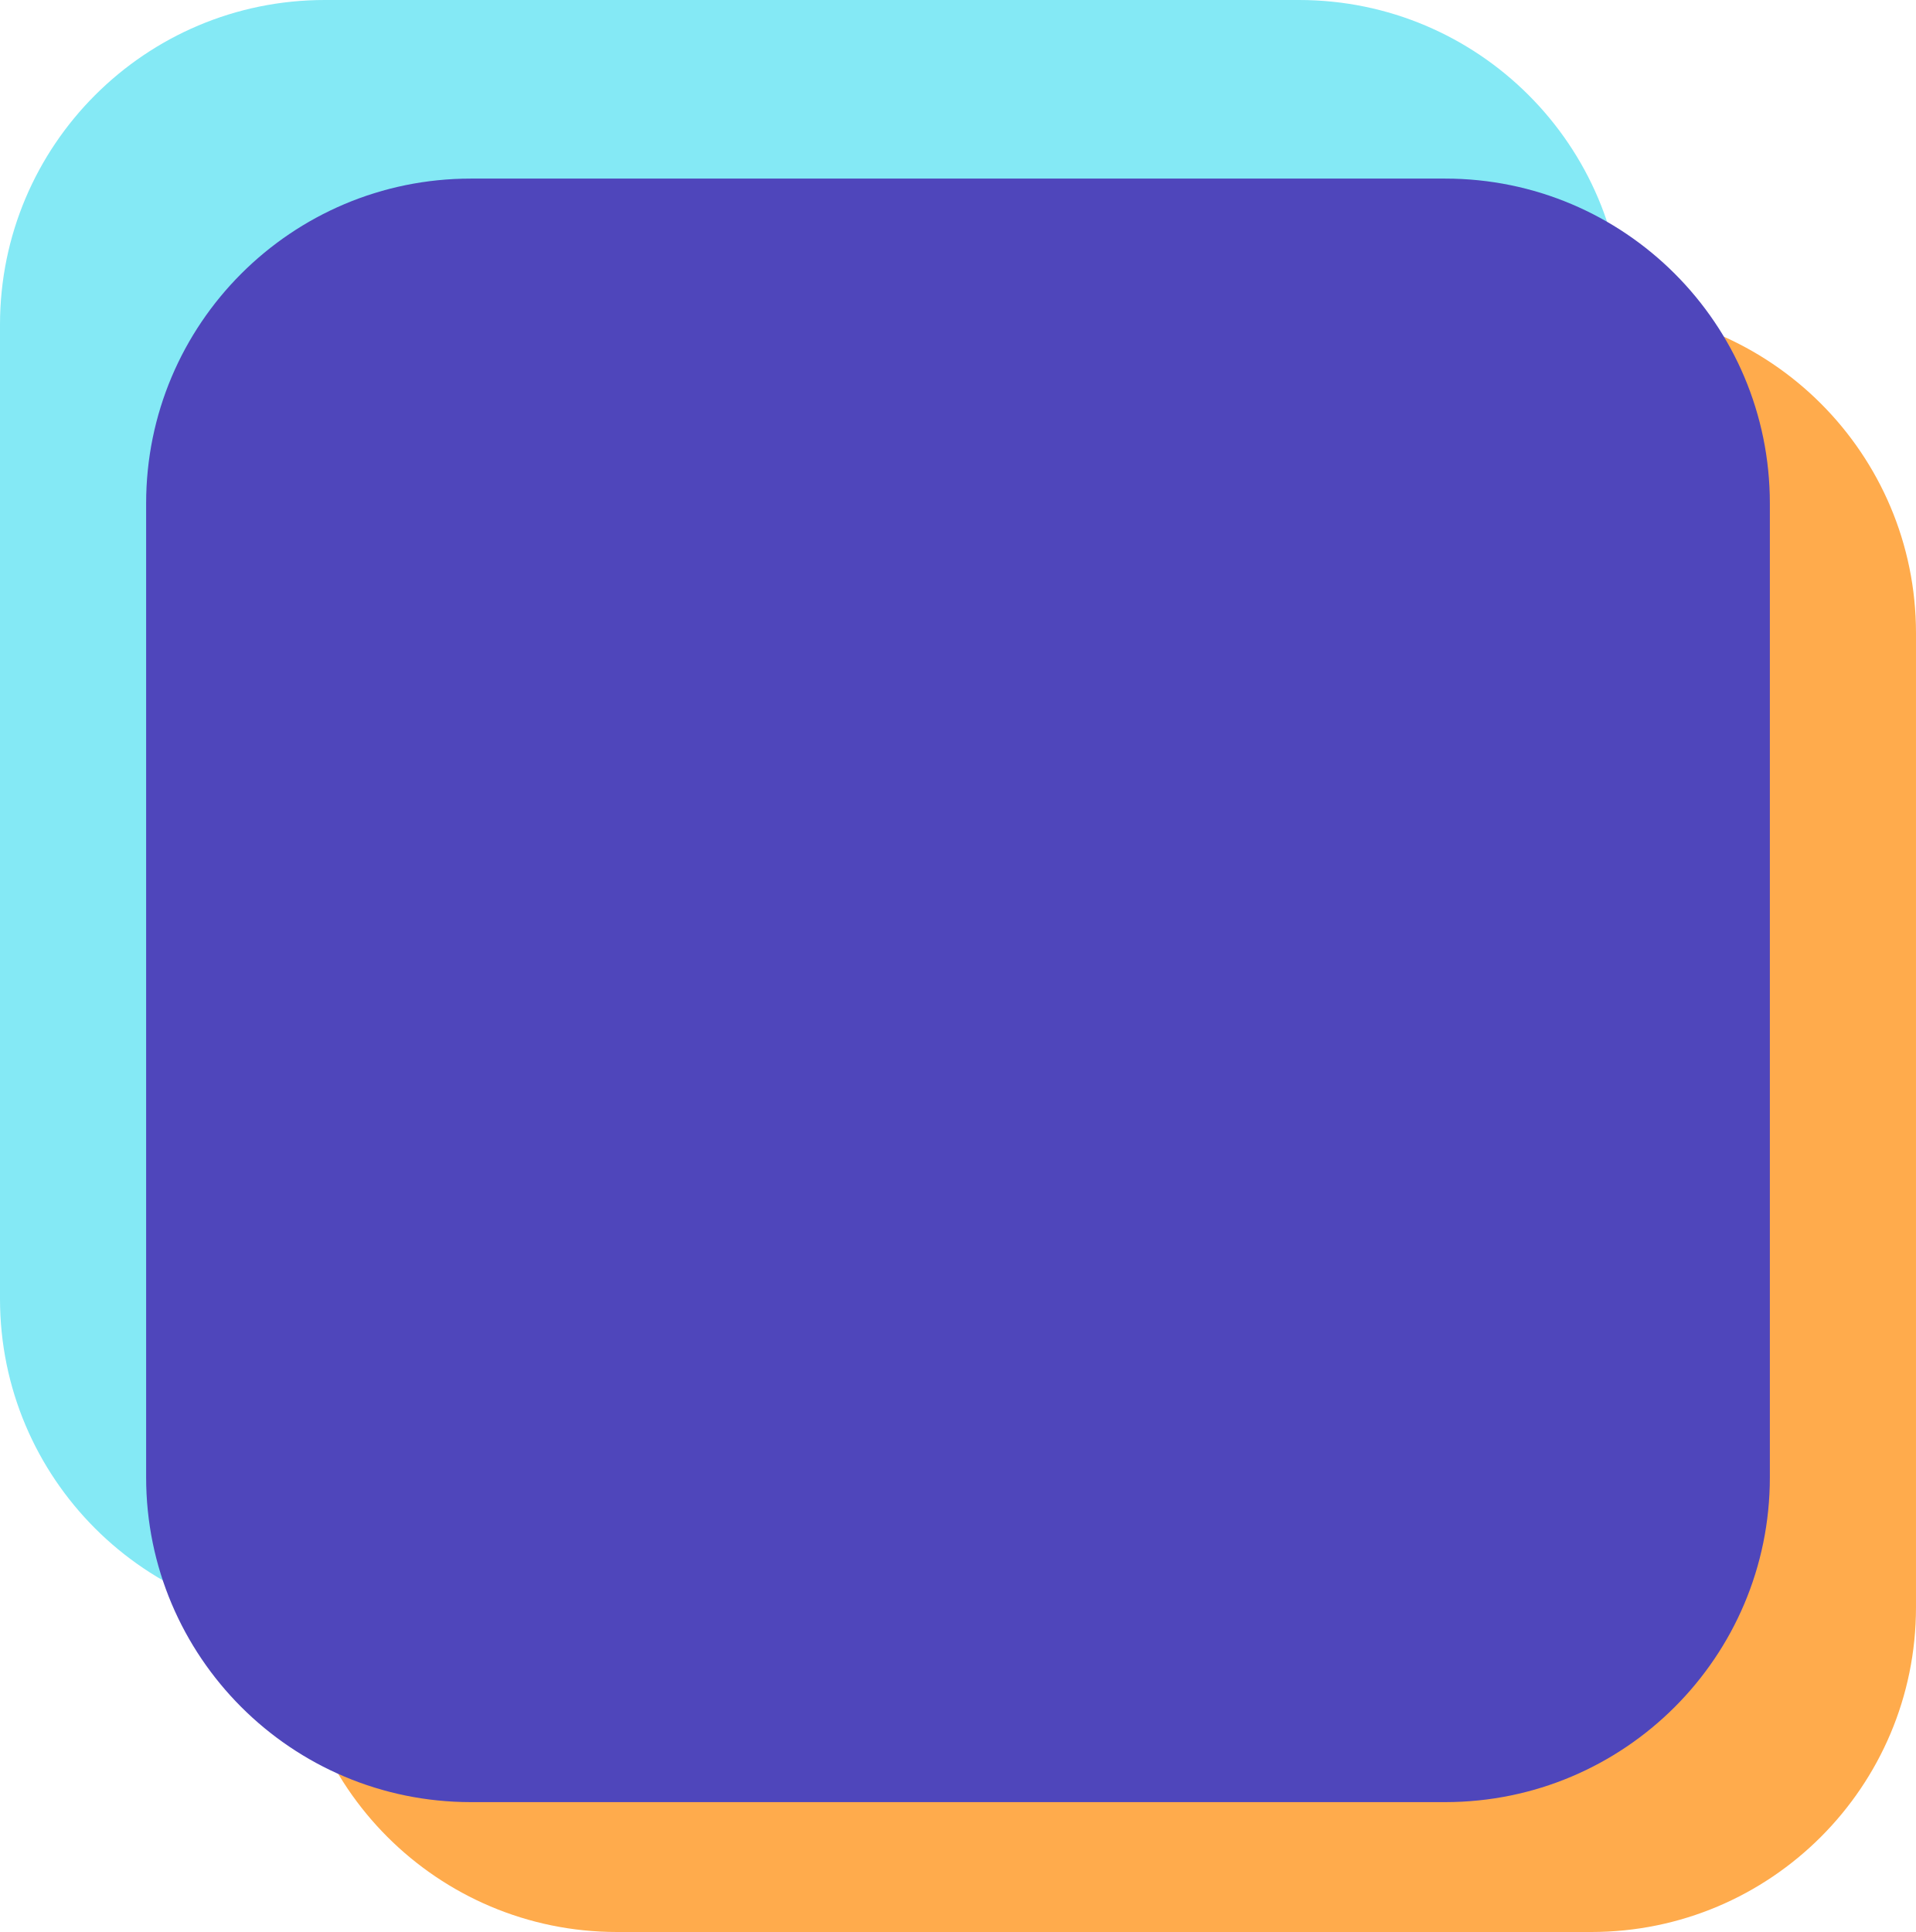
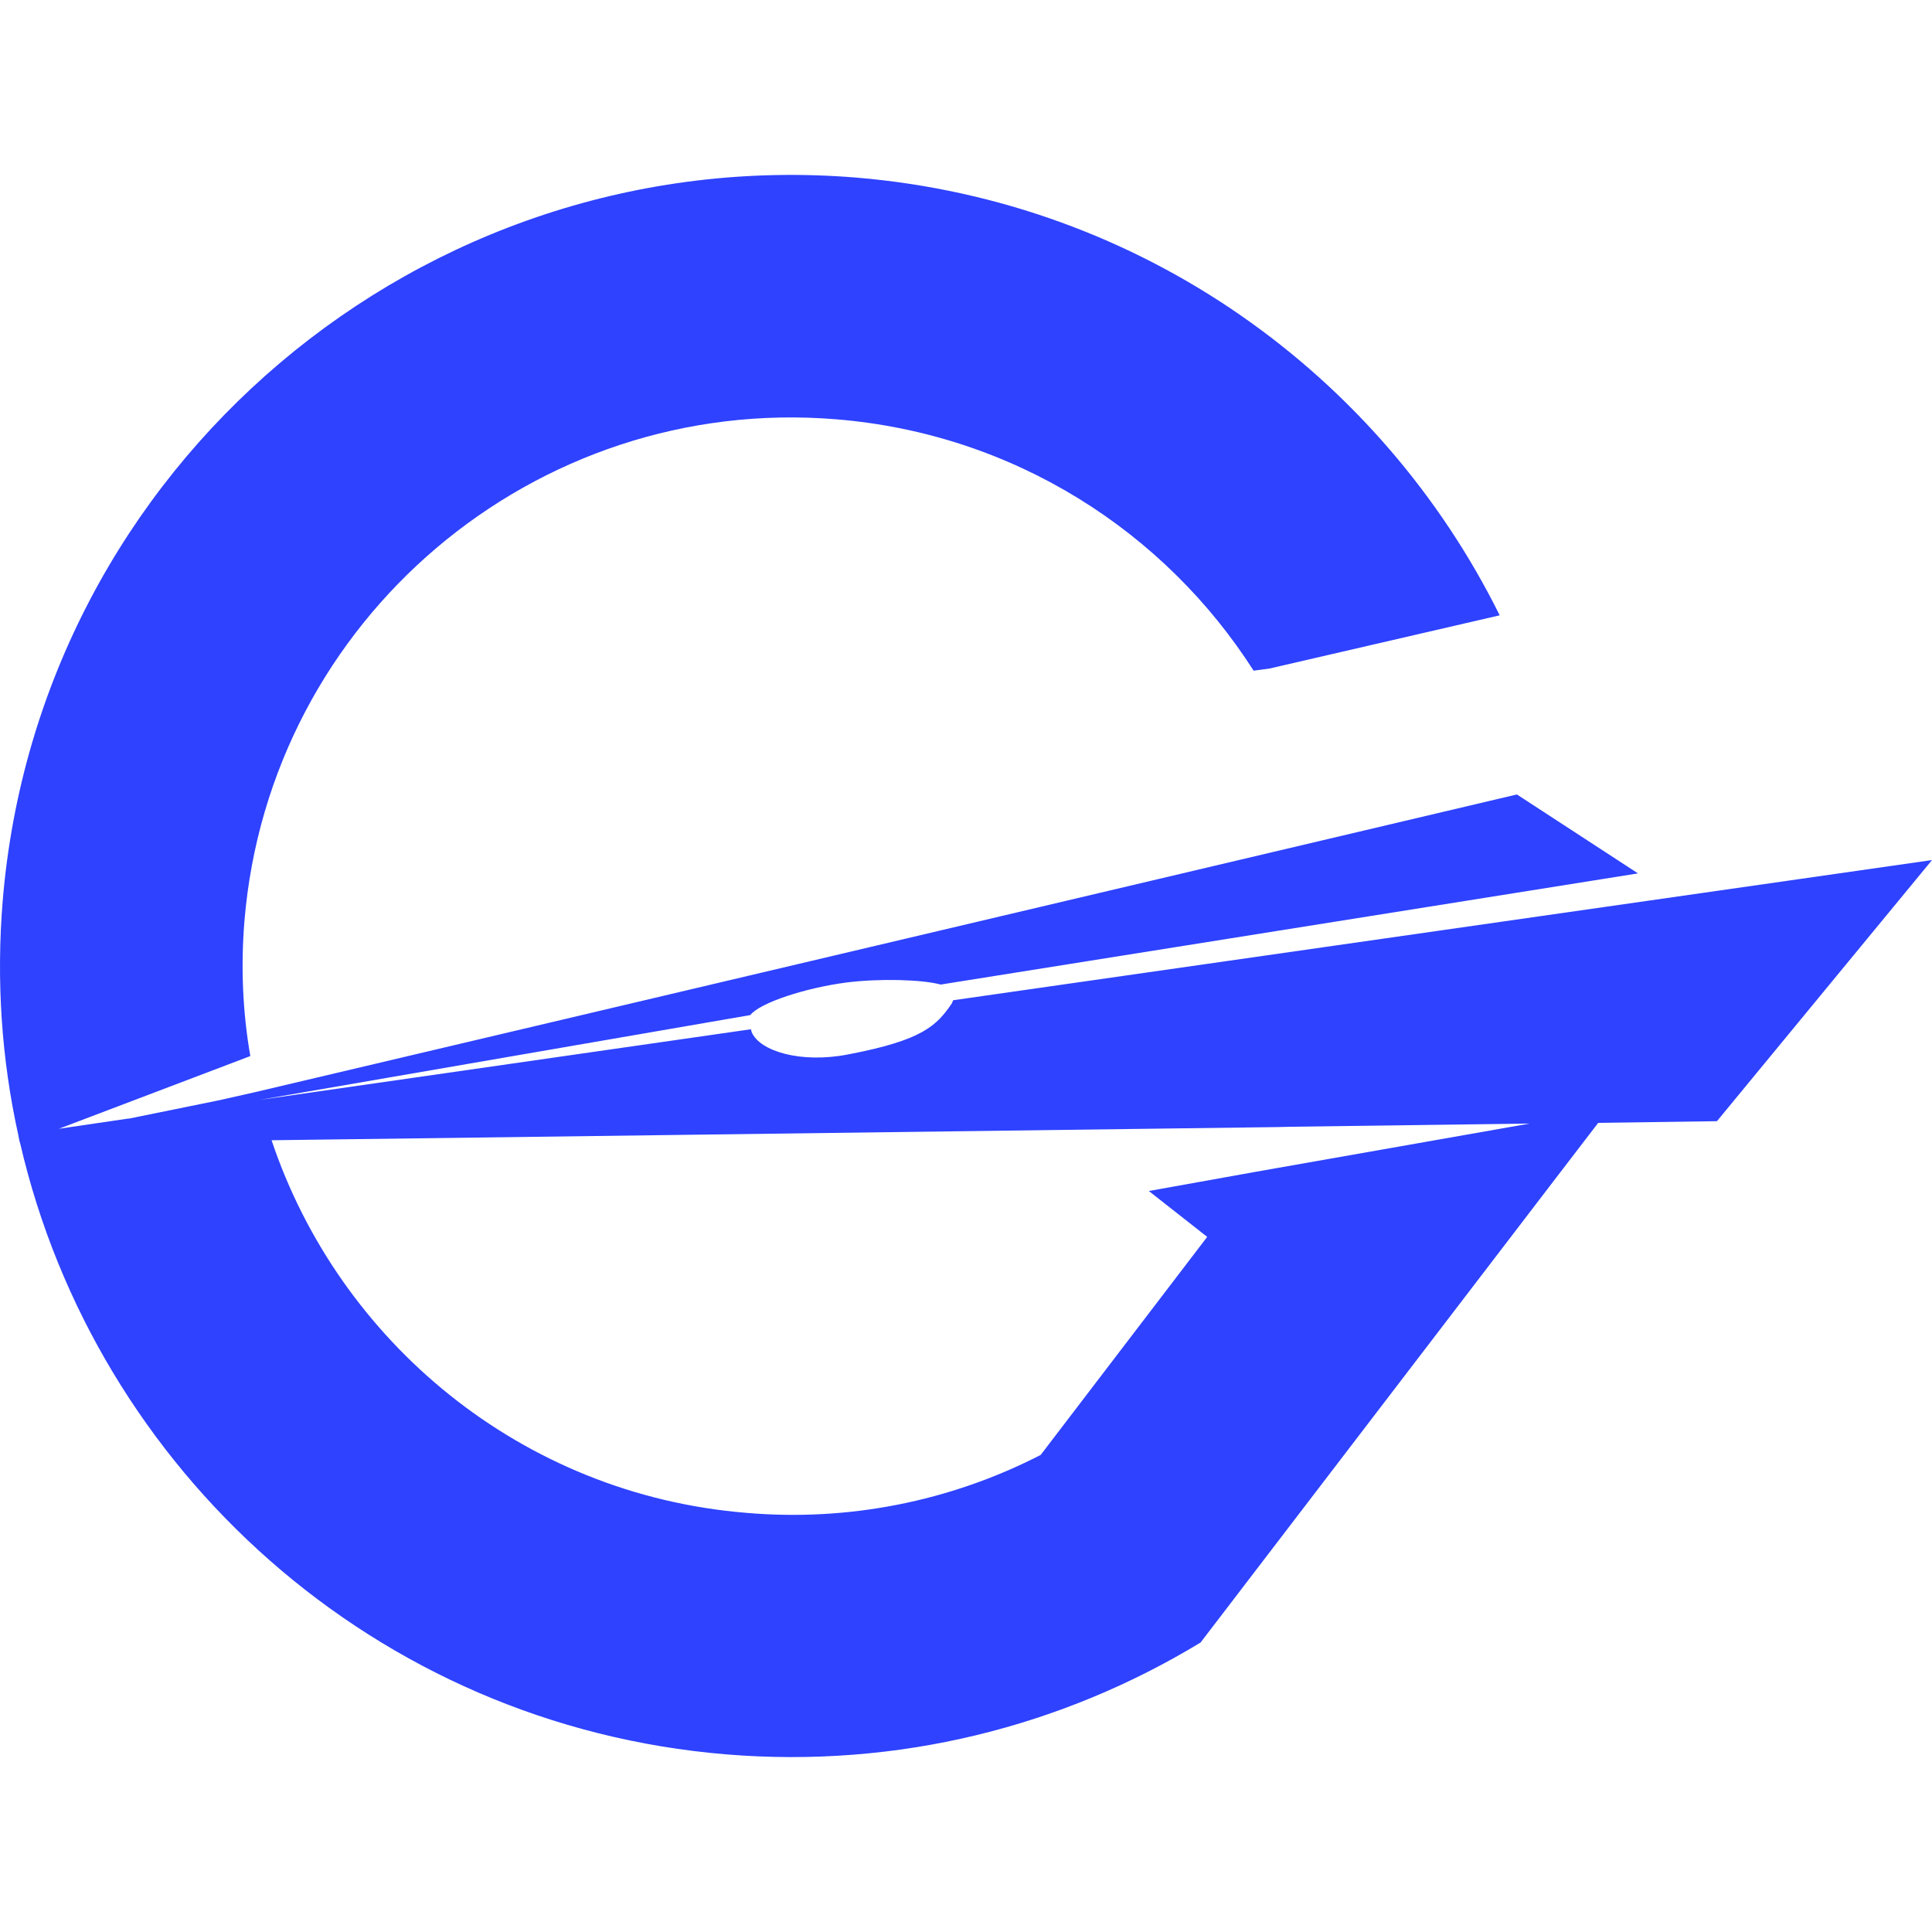
- <svg xmlns="http://www.w3.org/2000/svg" width="118" height="119" viewBox="0 0 118 119" fill="none">
-   <rect width="100" height="100" rx="20" fill="#84E9F5" />
-   <rect x="18" y="19" width="100" height="100" rx="20" fill="#FFAB4C" />
-   <rect x="9" y="11" width="100" height="100" rx="20" fill="#4F46BB" />
+ <svg xmlns="http://www.w3.org/2000/svg" width="280" height="280" viewBox="0 0 114.54 93.8">
+   <path fill="#2e42ff" d="M56.51 48.93c-.02.06-.06.12-.08.19-.9 1.31-1.72 2.18-6.14 3.02-2.79.55-5.26-.18-5.73-1.33-.02-.06-.02-.1-.04-.16l-29.15 4.19 29.11-5.03c.58-.74 3.31-1.62 5.69-1.93 1.97-.25 4.5-.18 5.6.12l41.34-6.59-7.18-4.68L16.73 54l-1.48.35-2.26.51-5.36 1.09h-.06l-4.08.6 11.35-4.31c-.45-2.59-.57-5.26-.35-7.99 1.48-17.9 17.22-31.24 35.1-29.76 10.51.86 19.46 6.65 24.73 14.9l.92-.12 13.67-3.16C81.86 11.88 67.74 1.58 50.78.16 25-1.96 2.29 17.28.16 43.04c-.39 4.76-.06 9.42.92 13.86.04.18.06.37.12.53 4.48 19.34 21.02 34.49 41.86 36.21 10.2.84 19.91-1.66 28.08-6.61h.02l20.9-27.32 2.69-3.51 7.04-.1 12.75-15.48zm18 10.16-6.4 1.15 3.46 2.72-9.86 12.91-.02.02a32.1 32.1 0 0 1-17.45 3.43C30.9 78.23 20.1 69.16 16.1 57.23l59.59-.78.86-.02 14.14-.19z" />
</svg>
